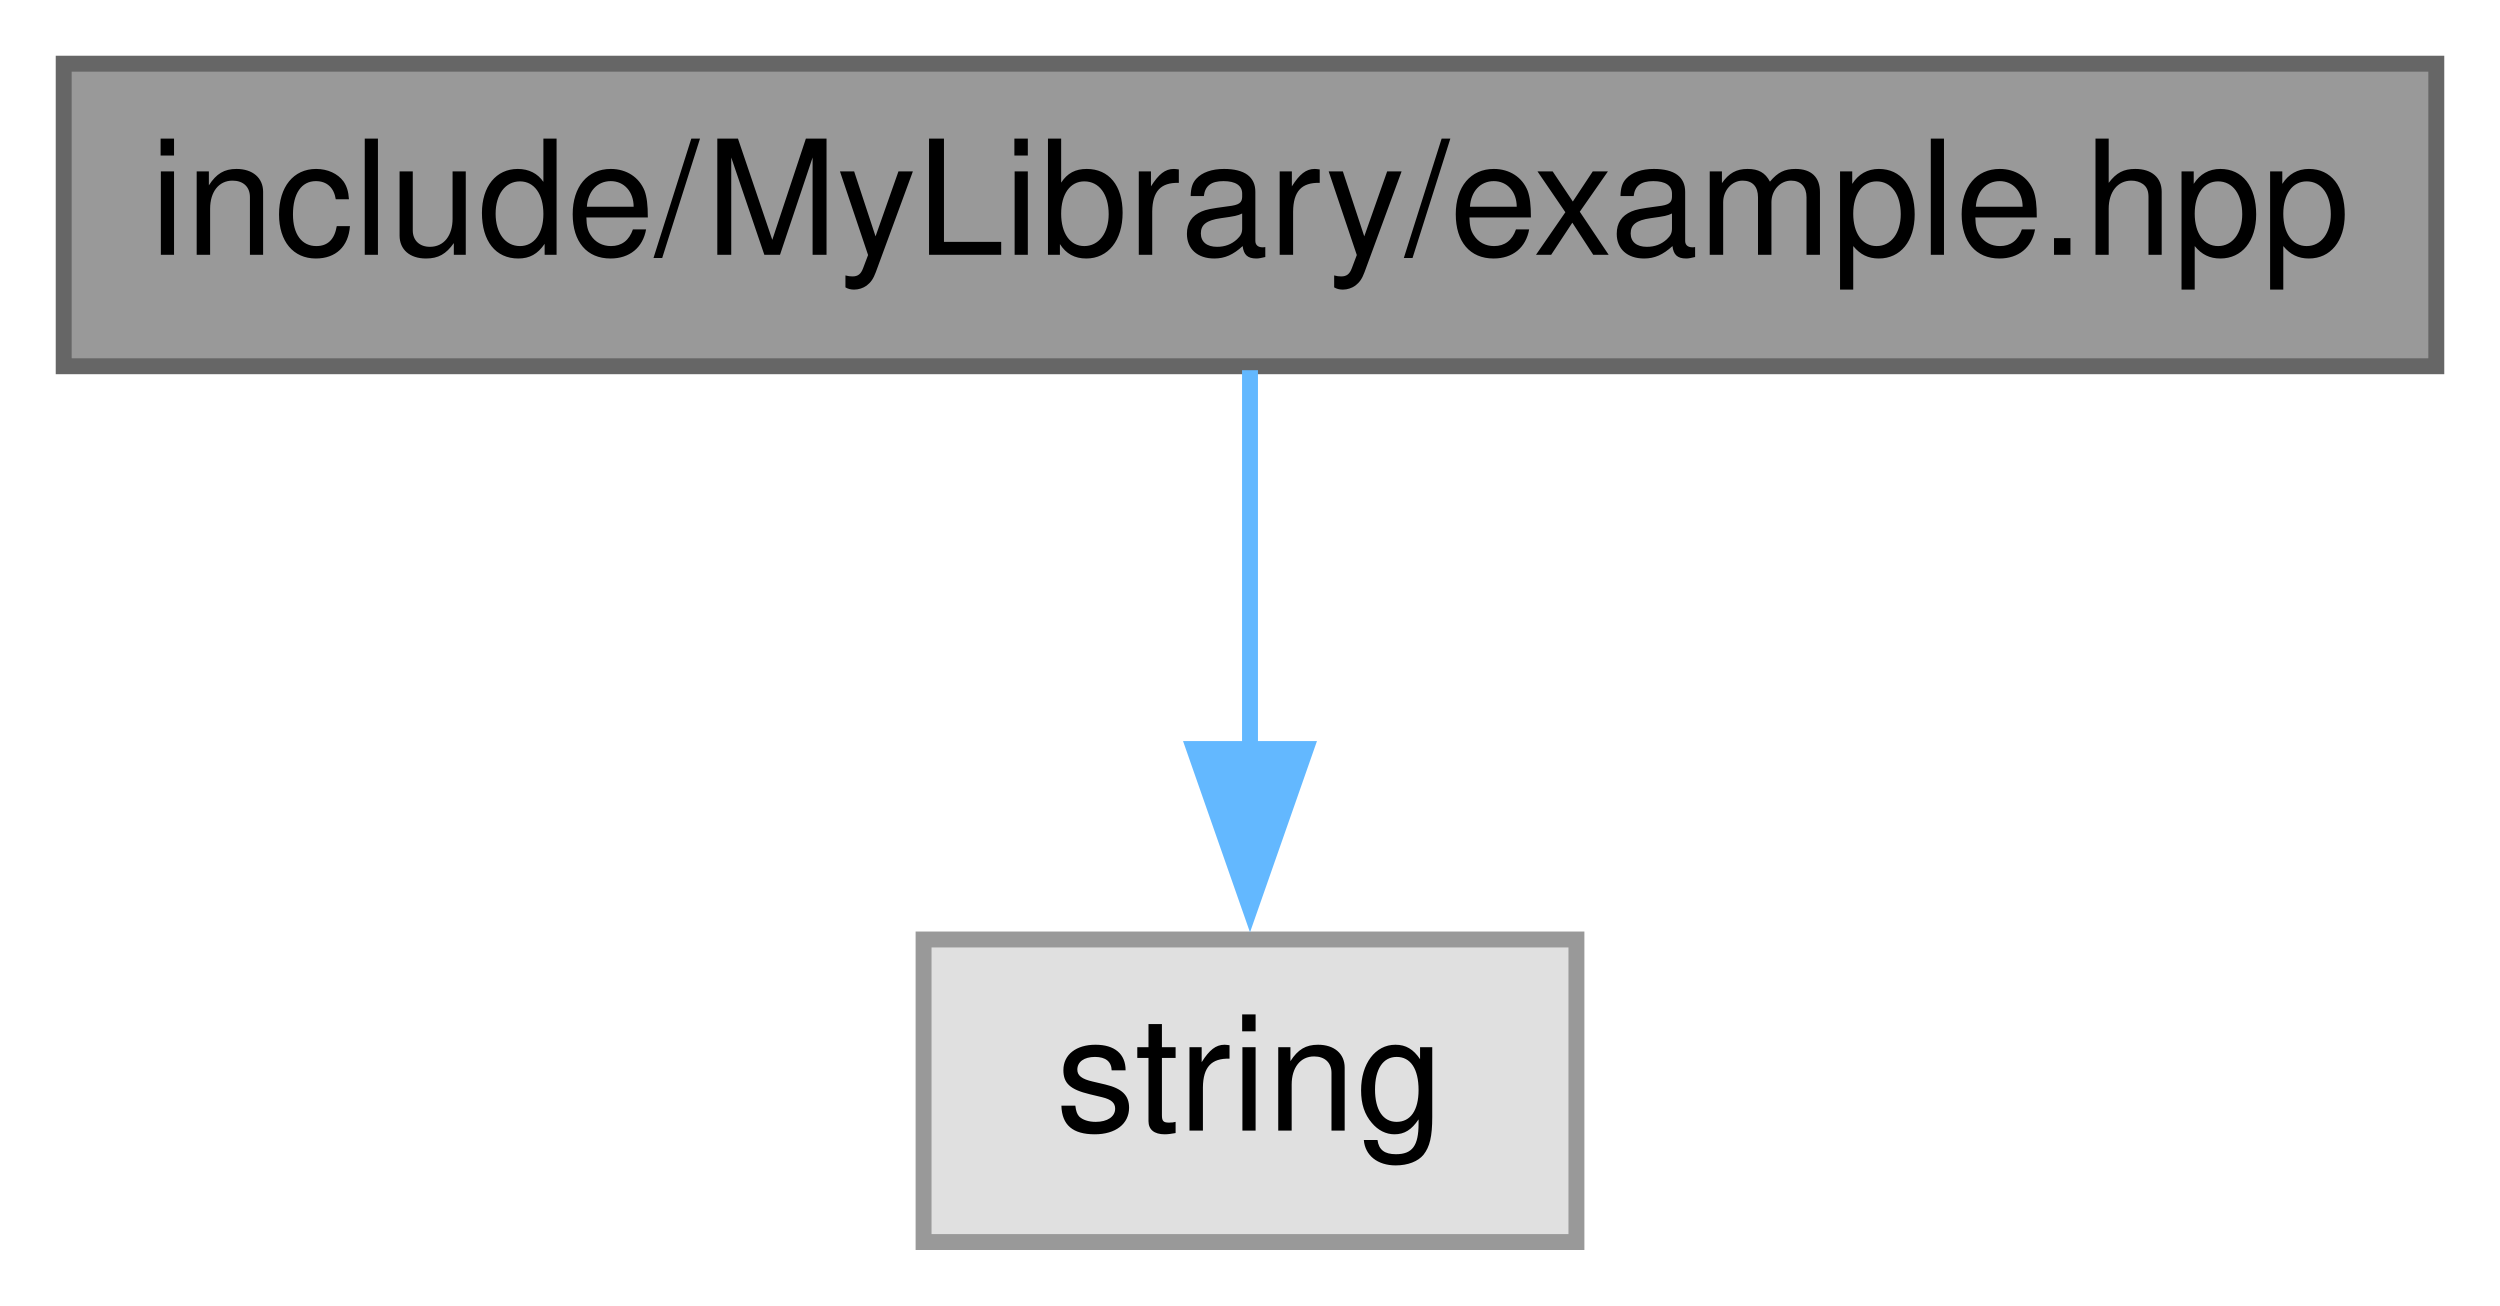
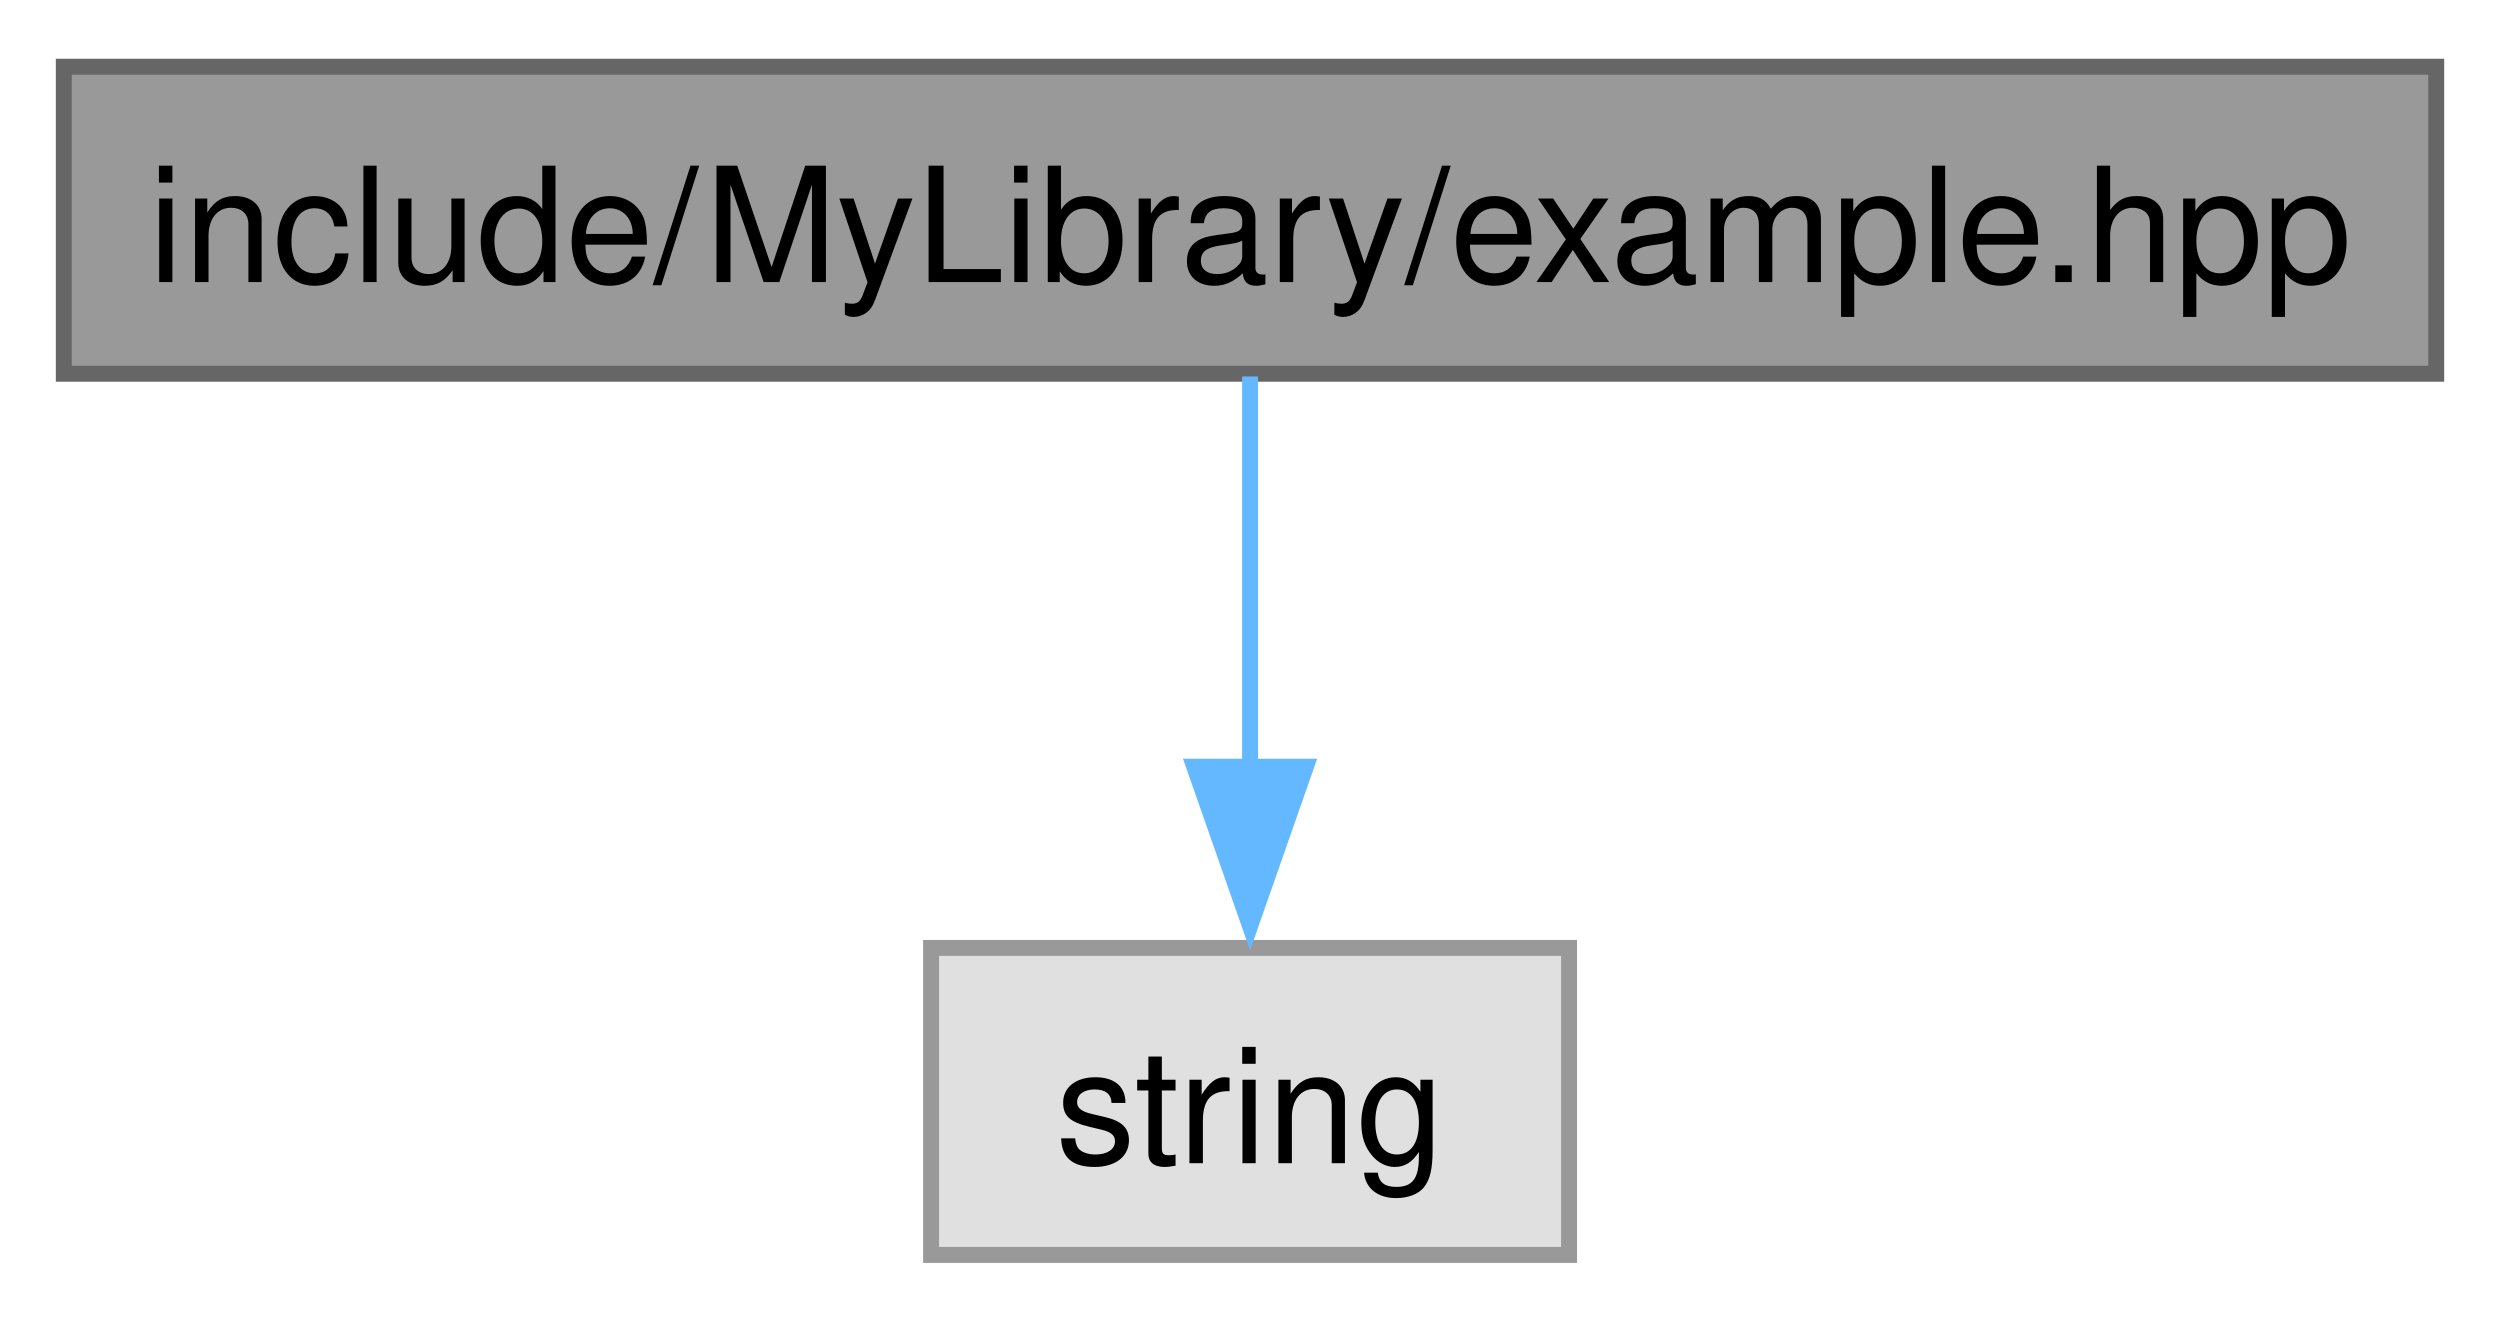
- <svg xmlns="http://www.w3.org/2000/svg" xmlns:xlink="http://www.w3.org/1999/xlink" width="157pt" height="82pt" viewBox="0.00 0.00 157.00 82.00">
-   <g id="graph0" class="graph" transform="scale(1 1) rotate(0) translate(4 78)">
-     <g id="node1" class="node">
-       <g id="a_node1">
+ <svg xmlns="http://www.w3.org/2000/svg" xmlns:xlink="http://www.w3.org/1999/xlink" width="157pt" height="83pt" viewBox="0.00 0.00 156.75 82.50">
+   <g id="graph0" class="graph" transform="scale(1 1) rotate(0) translate(4 78.5)">
+     <g id="Node000001" class="node">
+       <g id="a_Node000001">
        <a xlink:title=" ">
-           <polygon fill="#999999" stroke="#666666" points="149,-74 0,-74 0,-55 149,-55 149,-74" />
-           <text text-anchor="middle" x="74.5" y="-62" font-family="Helvetica,sans-Serif" font-size="10.00">include/MyLibrary/example.hpp</text>
+           <polygon fill="#999999" stroke="#666666" points="148.75,-74.5 0,-74.5 0,-55.25 148.75,-55.25 148.75,-74.5" />
+           <text text-anchor="middle" x="74.38" y="-61" font-family="Helvetica,sans-Serif" font-size="10.00">include/MyLibrary/example.hpp</text>
        </a>
      </g>
    </g>
-     <g id="node2" class="node">
-       <g id="a_node2">
+     <g id="Node000002" class="node">
+       <g id="a_Node000002">
        <a xlink:title=" ">
-           <polygon fill="#e0e0e0" stroke="#999999" points="95,-19 54,-19 54,0 95,0 95,-19" />
-           <text text-anchor="middle" x="74.5" y="-7" font-family="Helvetica,sans-Serif" font-size="10.00">string</text>
+           <polygon fill="#e0e0e0" stroke="#999999" points="94.38,-19.25 54.38,-19.25 54.38,0 94.38,0 94.38,-19.25" />
+           <text text-anchor="middle" x="74.38" y="-5.75" font-family="Helvetica,sans-Serif" font-size="10.00">string</text>
        </a>
      </g>
    </g>
-     <g id="edge1" class="edge">
-       <path fill="none" stroke="#63b8ff" d="M74.5,-54.75C74.5,-48.27 74.5,-39.16 74.5,-30.9" />
-       <polygon fill="#63b8ff" stroke="#63b8ff" points="78,-30.96 74.5,-20.96 71,-30.96 78,-30.96" />
+     <g id="edge1_Node000001_Node000002" class="edge">
+       <g id="a_edge1_Node000001_Node000002">
+         <a xlink:title=" ">
+           <path fill="none" stroke="#63b8ff" d="M74.38,-55.08C74.38,-48.42 74.38,-38.99 74.38,-30.53" />
+           <polygon fill="#63b8ff" stroke="#63b8ff" points="77.88,-30.61 74.38,-20.61 70.88,-30.61 77.88,-30.61" />
+         </a>
+       </g>
    </g>
  </g>
</svg>
